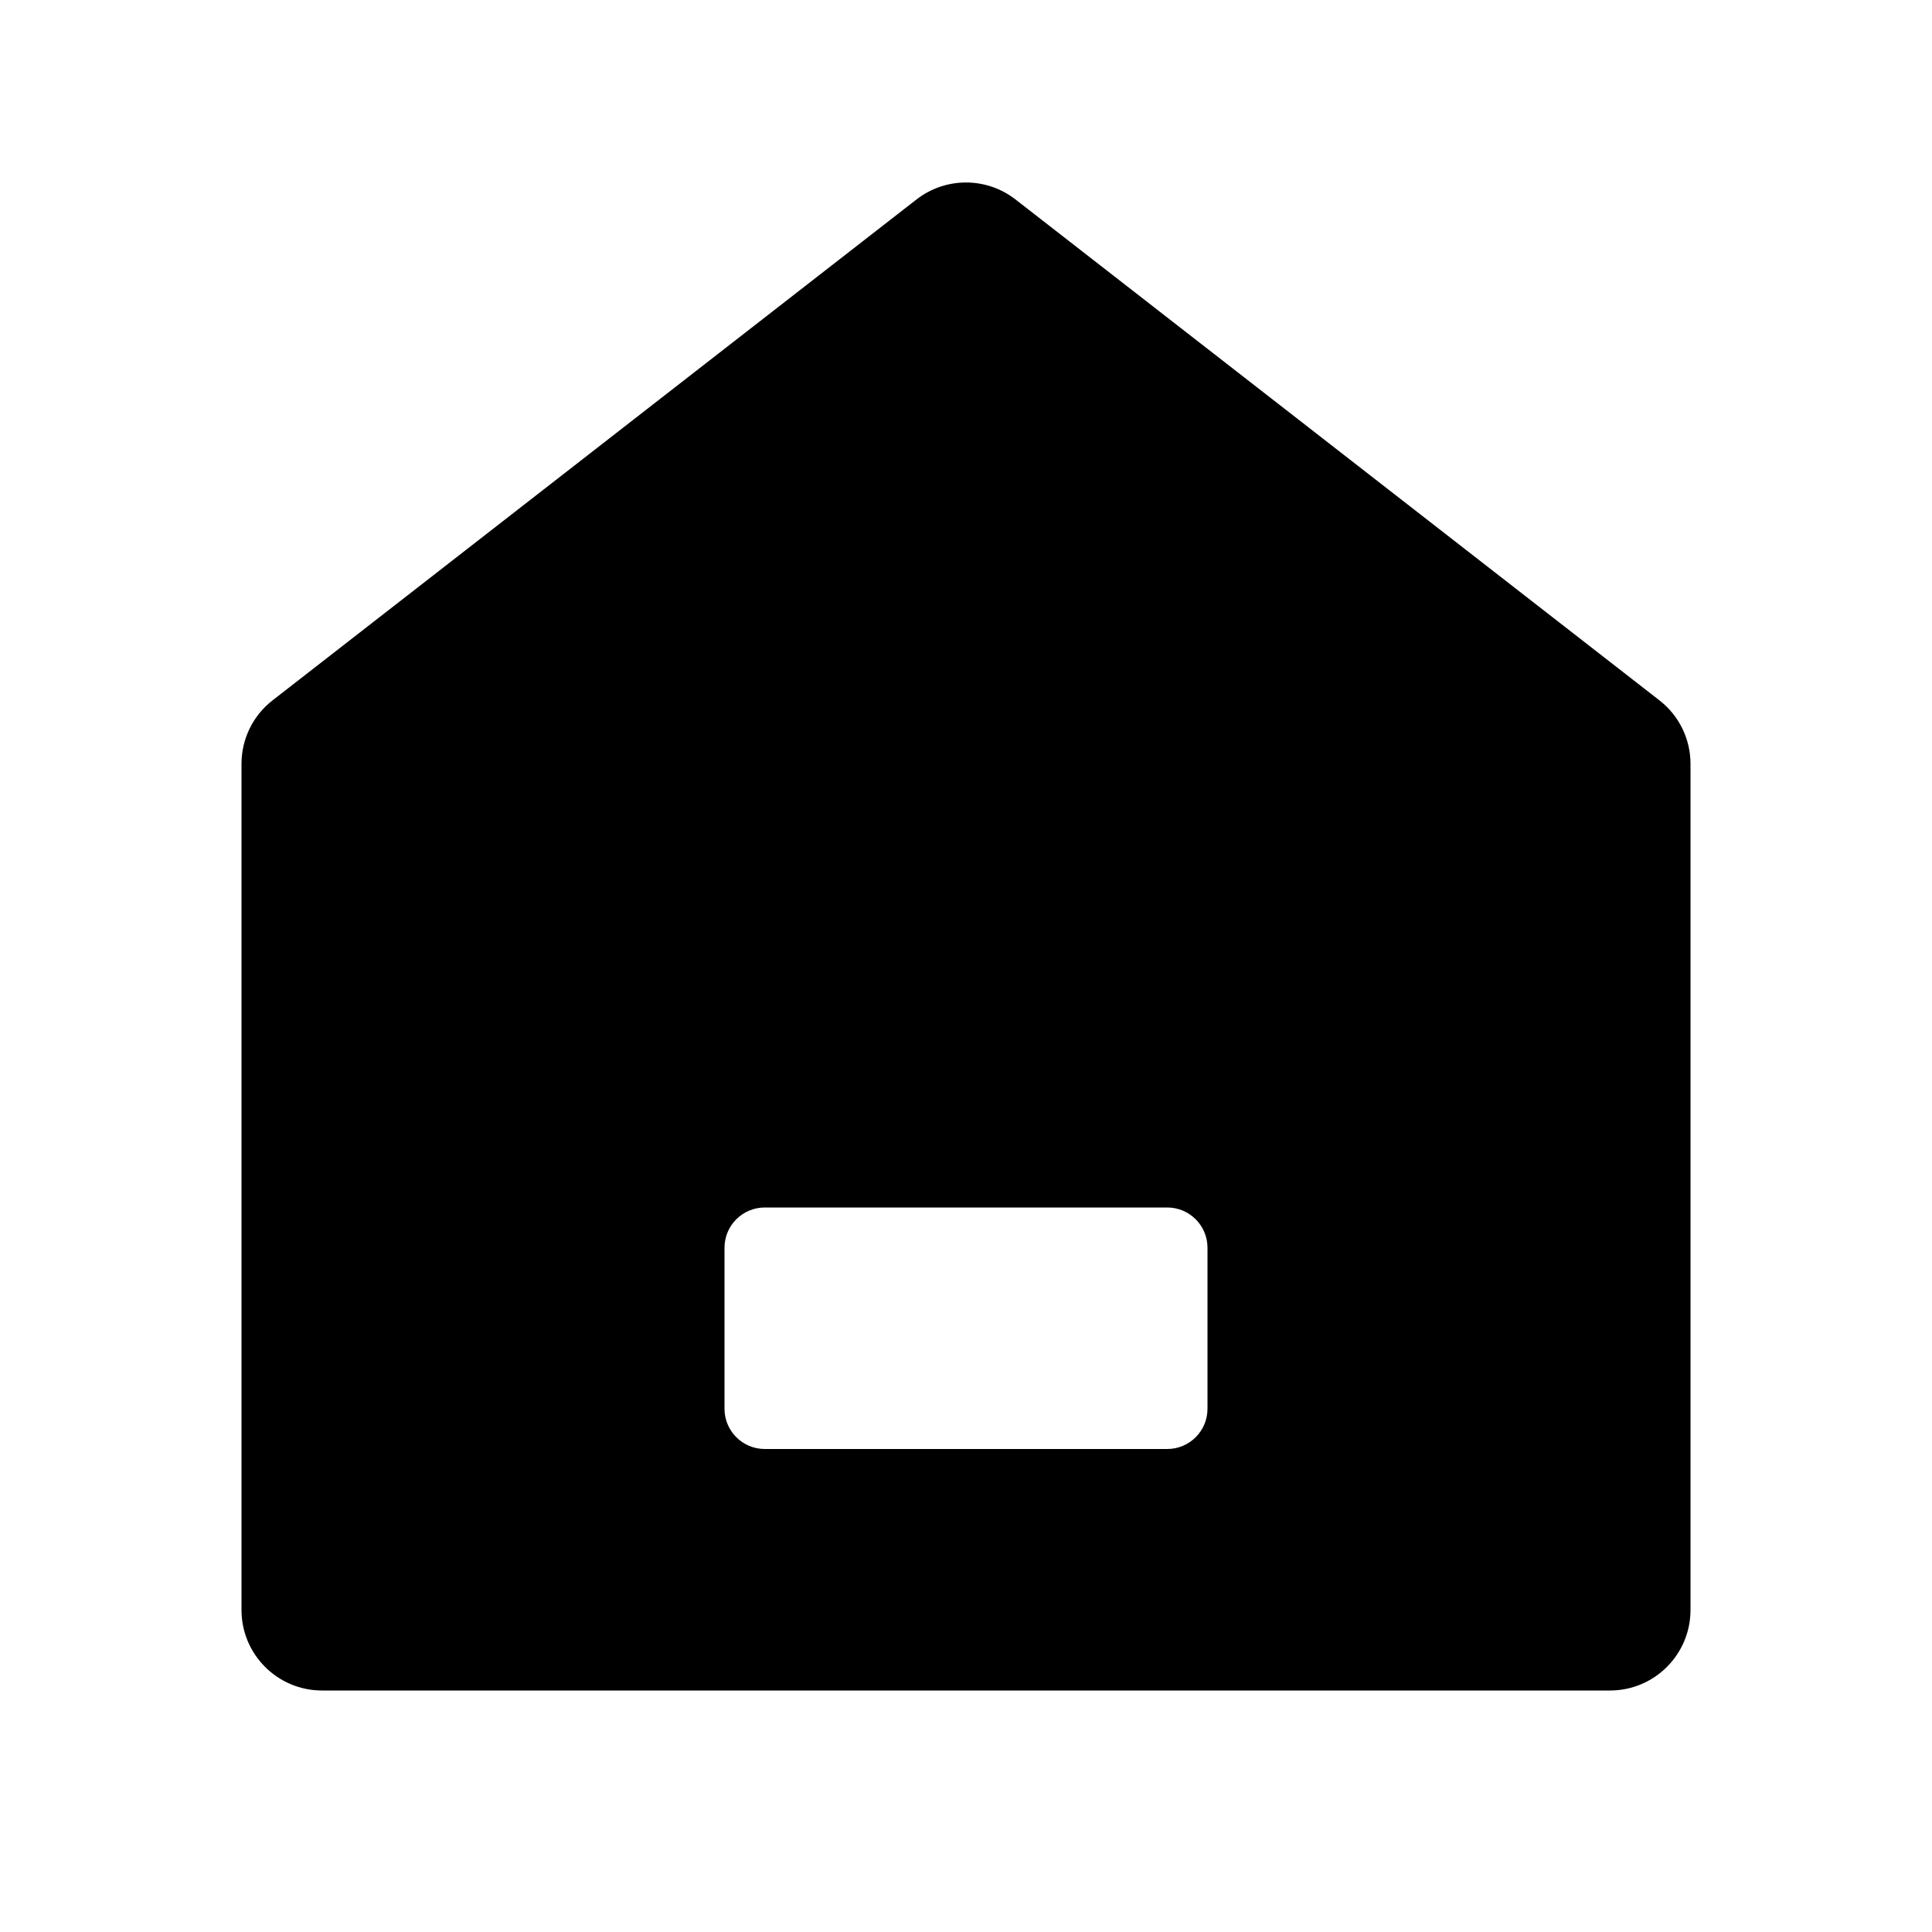
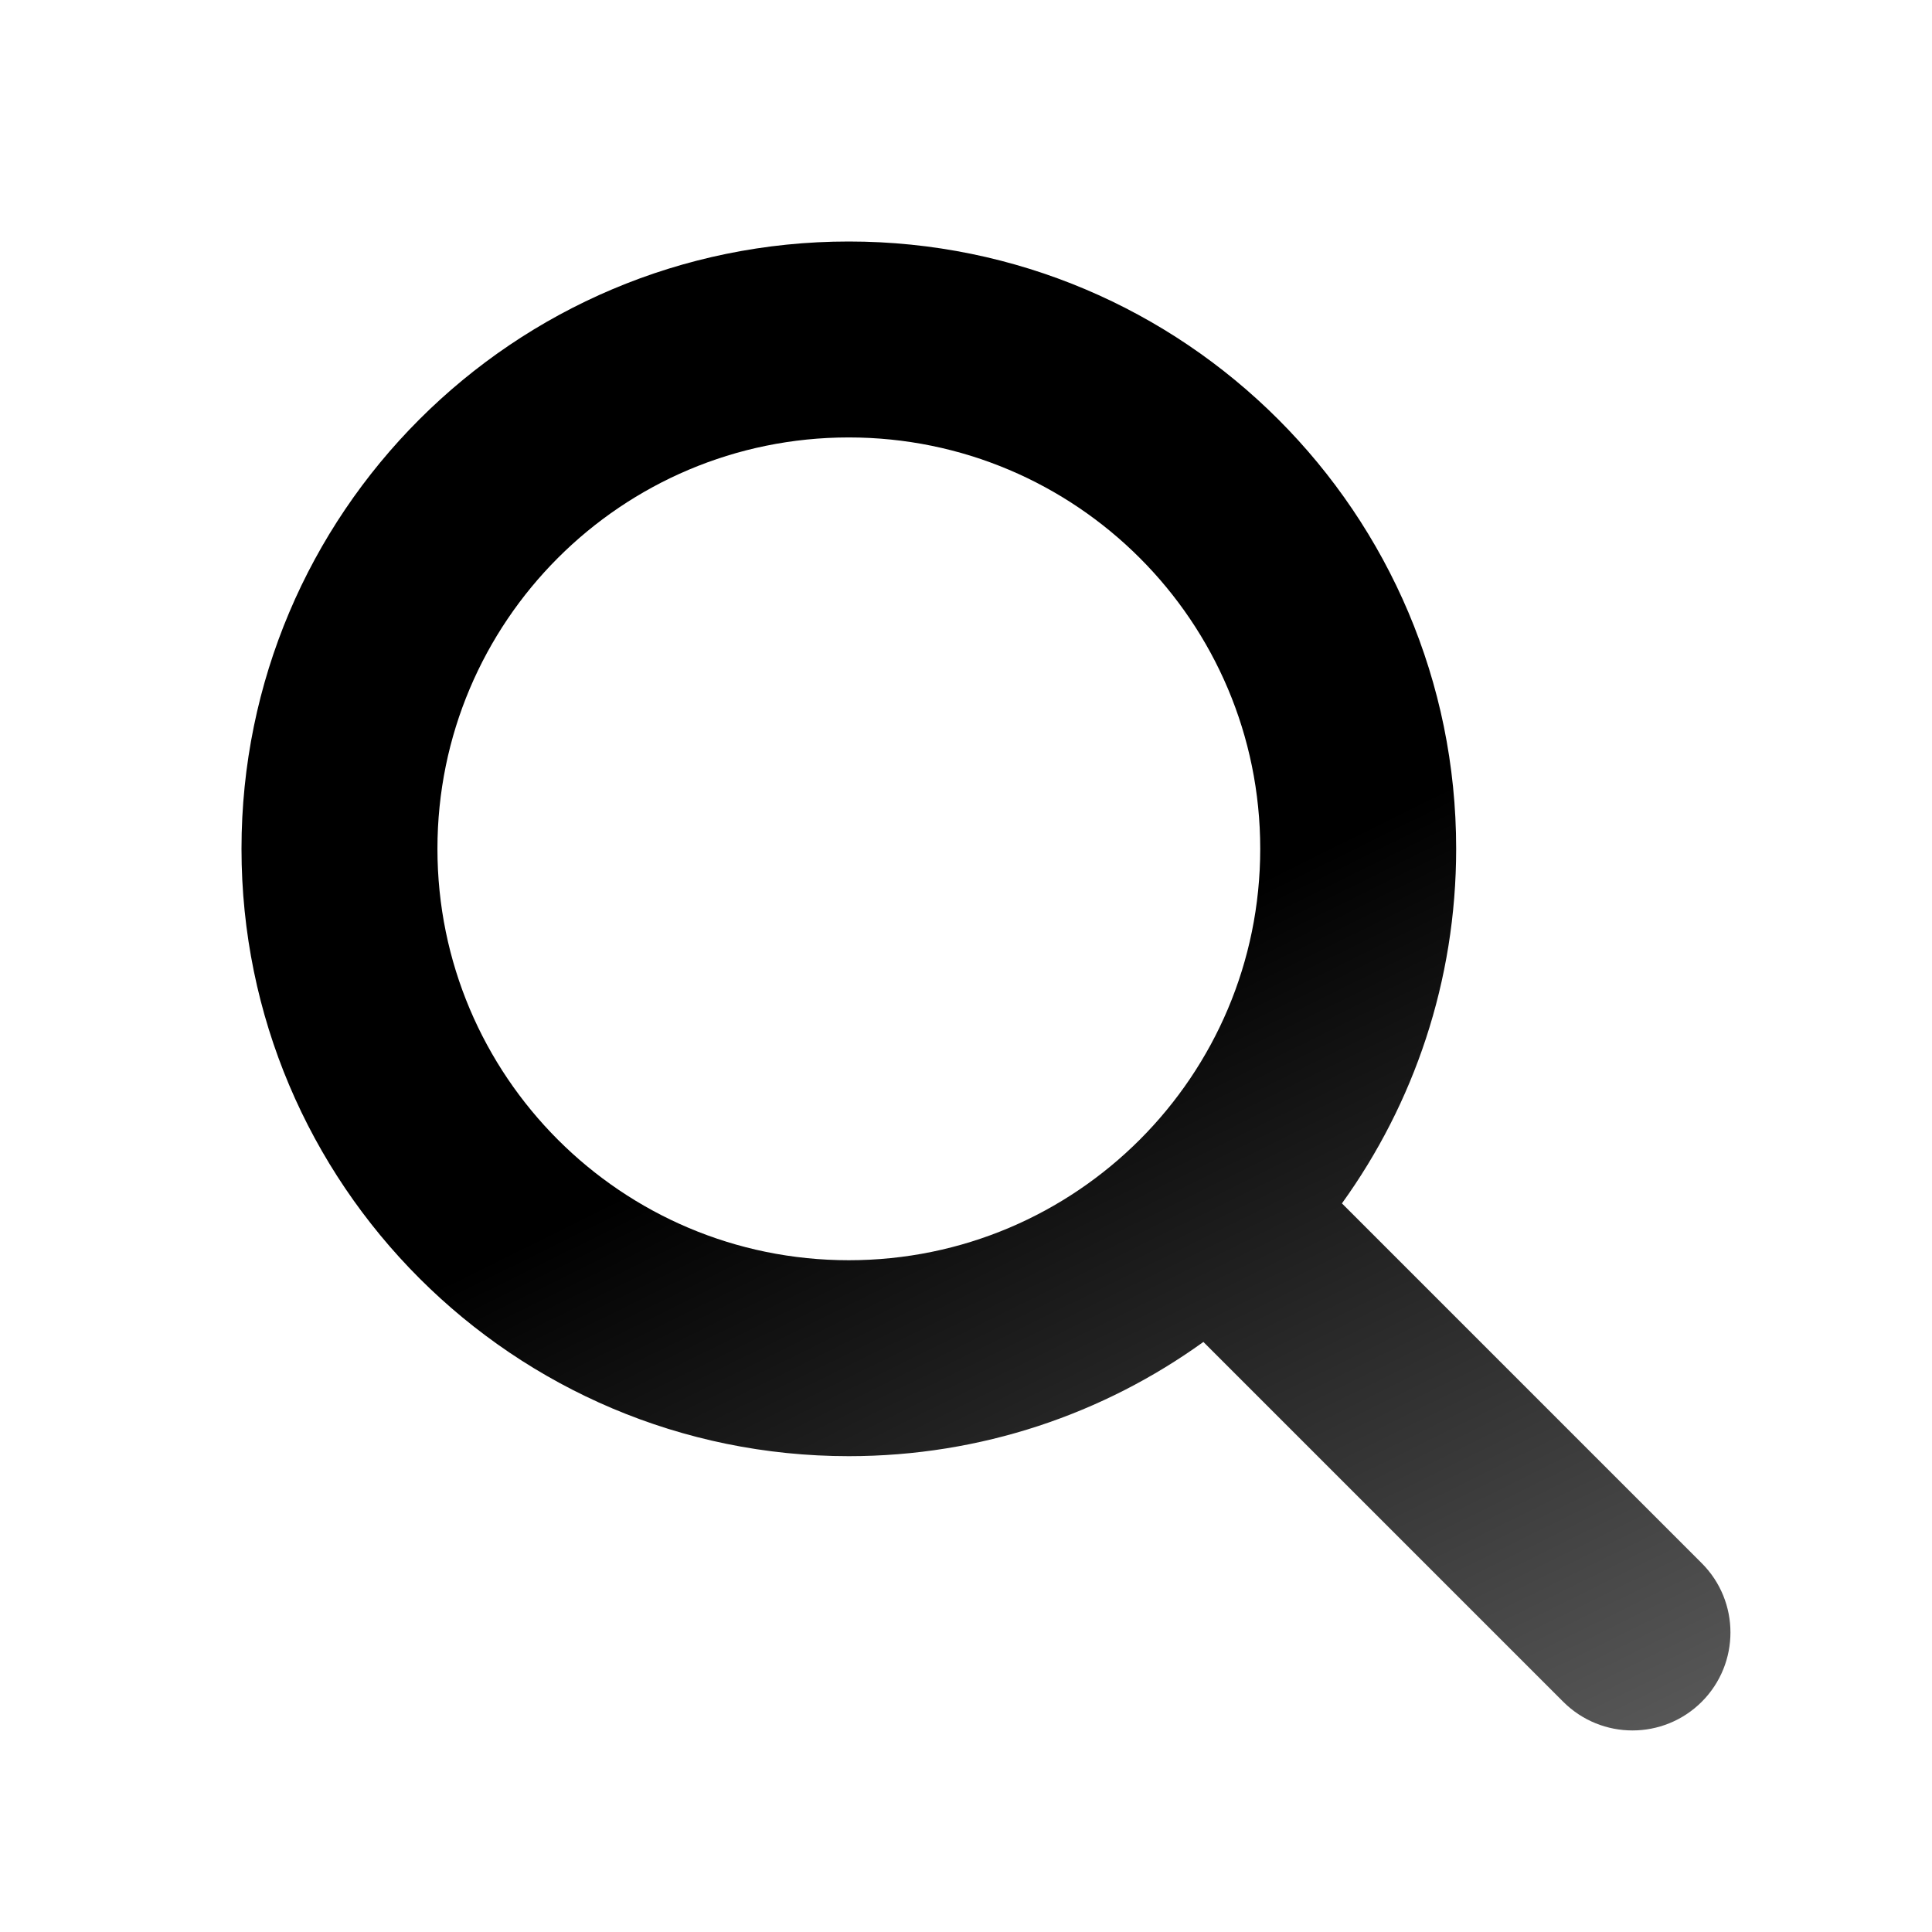
<svg xmlns="http://www.w3.org/2000/svg" width="24" height="24" viewBox="0 0 24 24" fill="none">
-   <path fill-rule="evenodd" clip-rule="evenodd" d="M20 21C20.552 21 21 20.552 21 20V9.489C21 9.18 20.858 8.889 20.614 8.7L12.614 2.477C12.253 2.197 11.747 2.197 11.386 2.477L3.386 8.7C3.142 8.889 3 9.18 3 9.489V20C3 20.552 3.448 21 4 21H20ZM9 17.5C9 17.776 9.224 18 9.5 18H14.5C14.776 18 15 17.776 15 17.5V15.5C15 15.224 14.776 15 14.5 15H9.5C9.224 15 9 15.224 9 15.5V17.5Z" fill="black" />
+   <path fill-rule="evenodd" clip-rule="evenodd" d="M10.544 3C6.378 3 3 6.378 3 10.544C3 14.711 6.378 18.089 10.544 18.089C12.188 18.089 13.71 17.563 14.949 16.67L19.419 21.14C19.894 21.615 20.664 21.615 21.14 21.14C21.615 20.664 21.615 19.894 21.14 19.419L16.67 14.949C17.563 13.71 18.089 12.188 18.089 10.544C18.089 6.378 14.711 3 10.544 3ZM5.434 10.544C5.434 7.722 7.722 5.434 10.544 5.434C13.367 5.434 15.655 7.722 15.655 10.544C15.655 13.367 13.367 15.655 10.544 15.655C7.722 15.655 5.434 13.367 5.434 10.544Z" fill="url(#paint0_linear_1793_3816)" />
+   <defs>
+     <linearGradient id="paint0_linear_1793_3816" x1="-3.395" y1="2.098" x2="9.942" y2="29.026" gradientUnits="userSpaceOnUse">
+       <stop offset="0.544" />
+       <stop offset="1" stop-opacity="0.6" />
+     </linearGradient>
+   </defs>
</svg>
